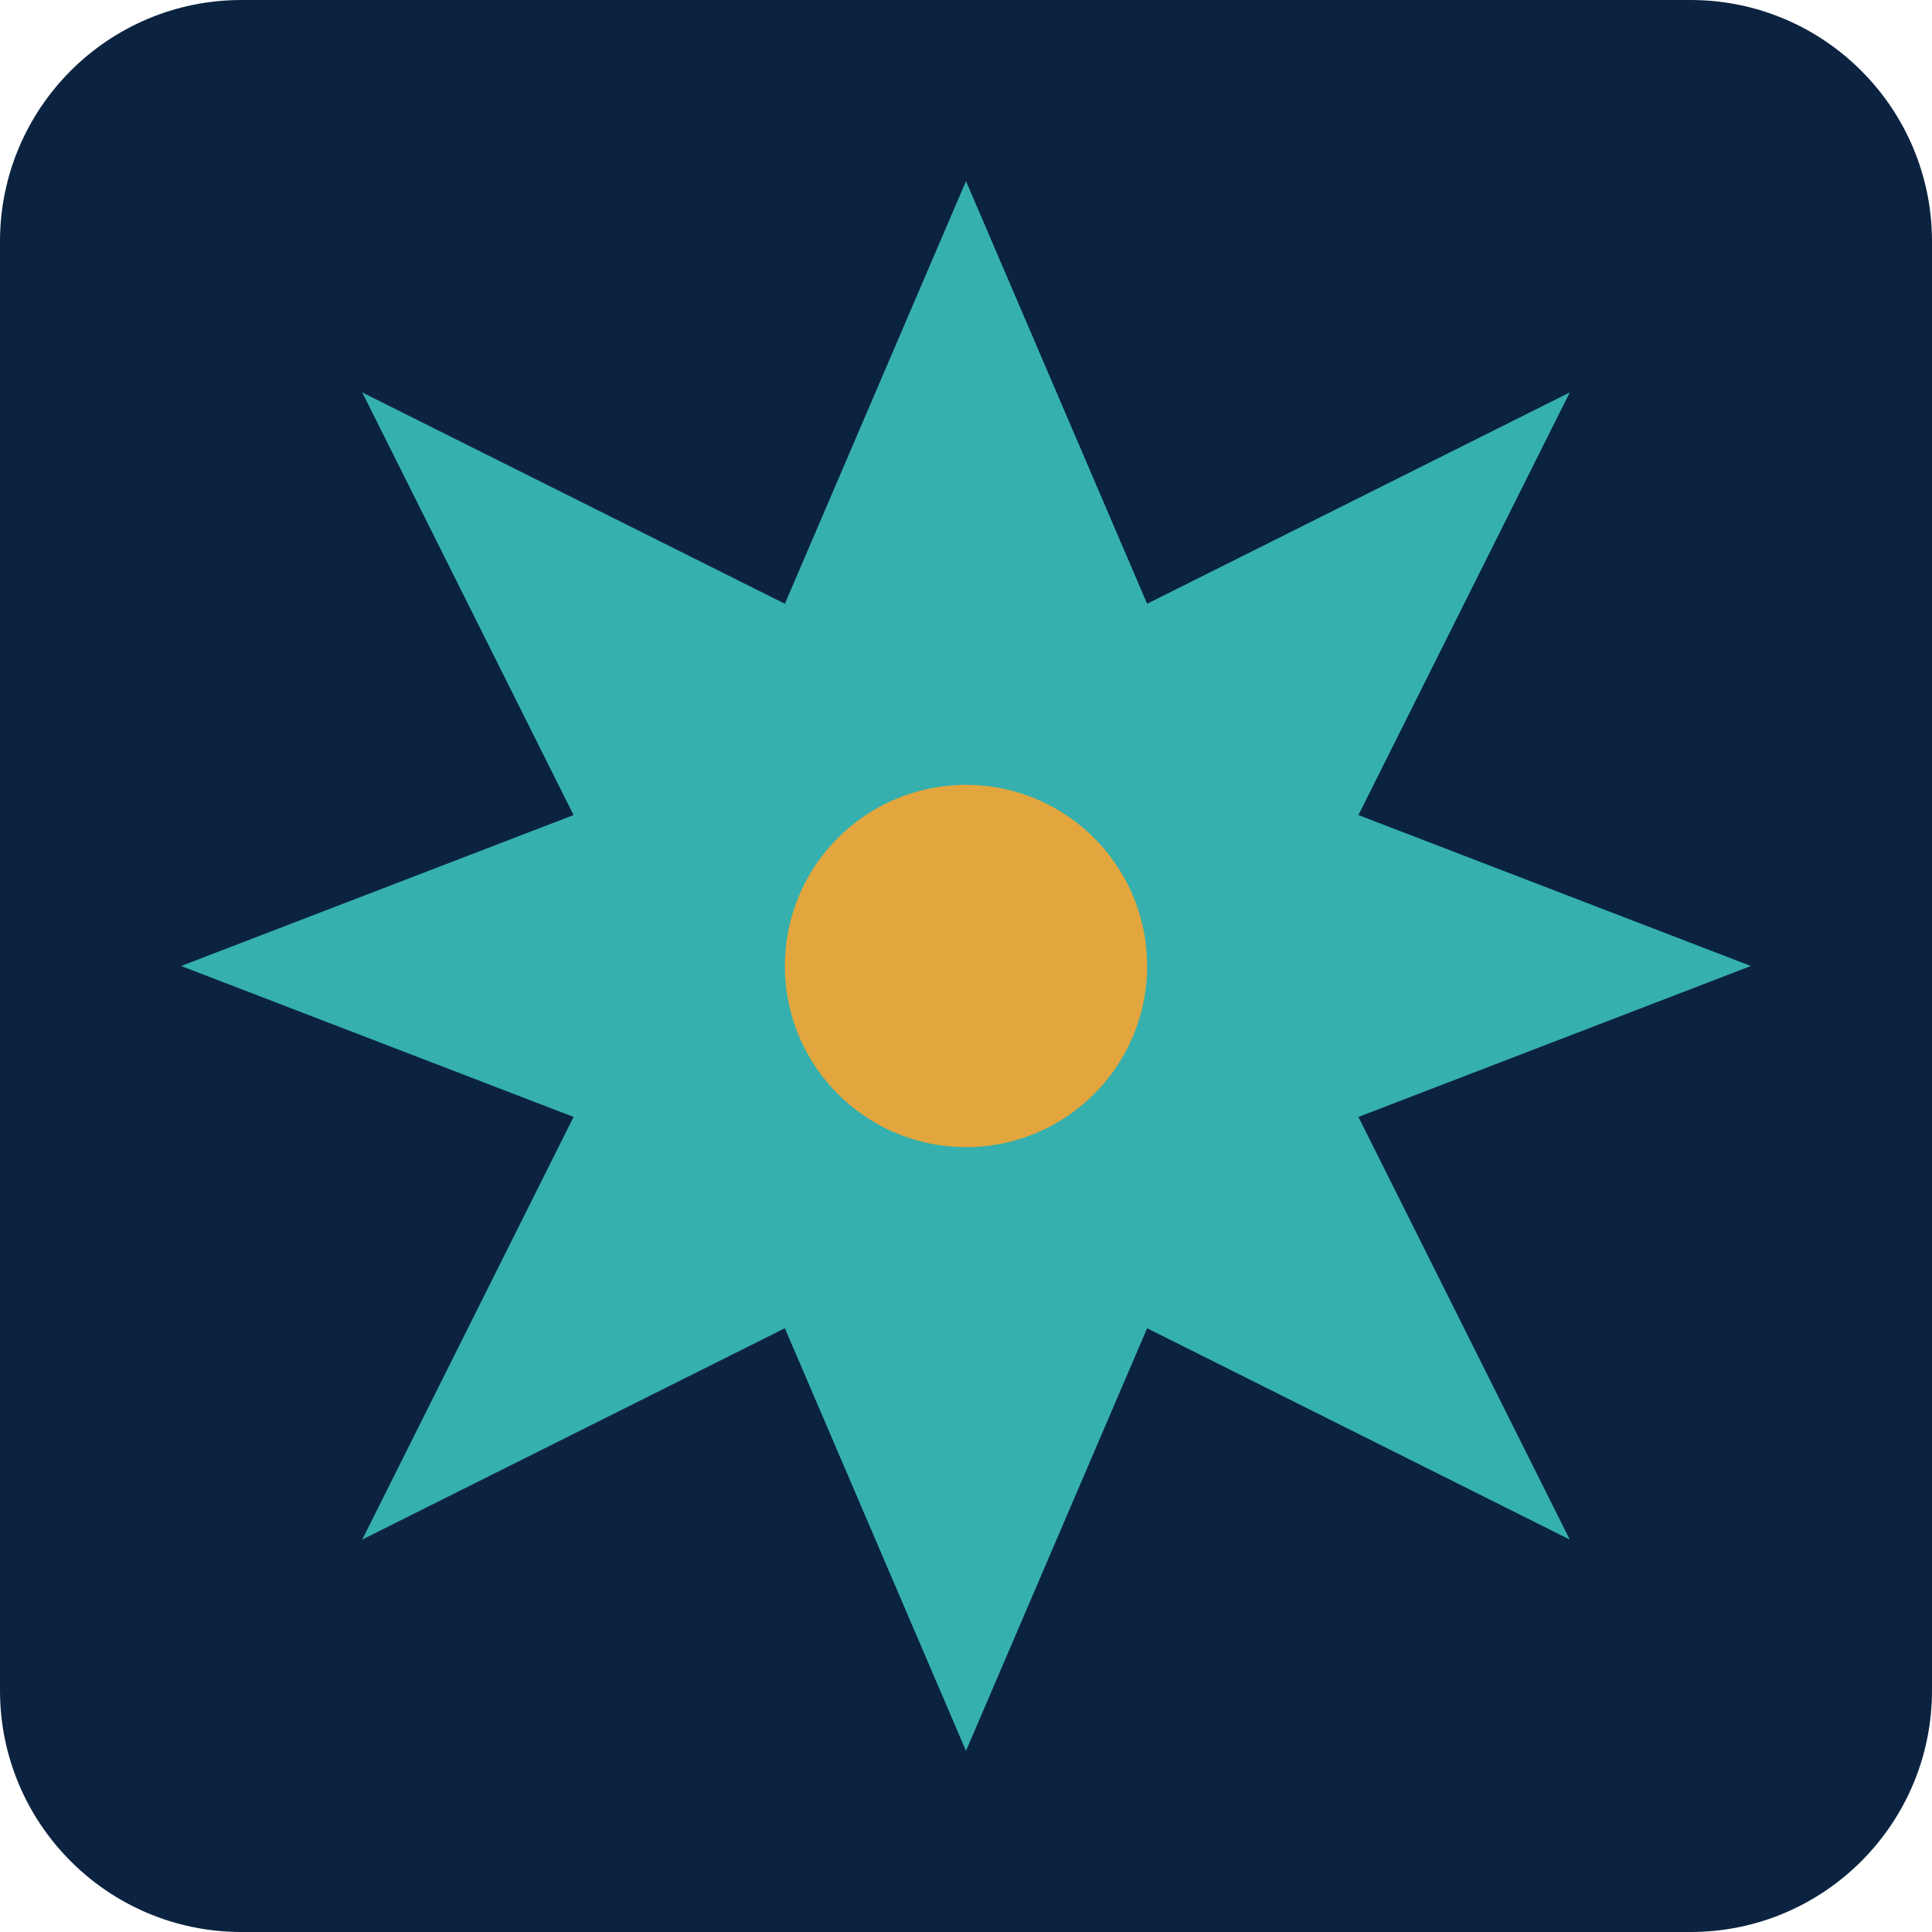
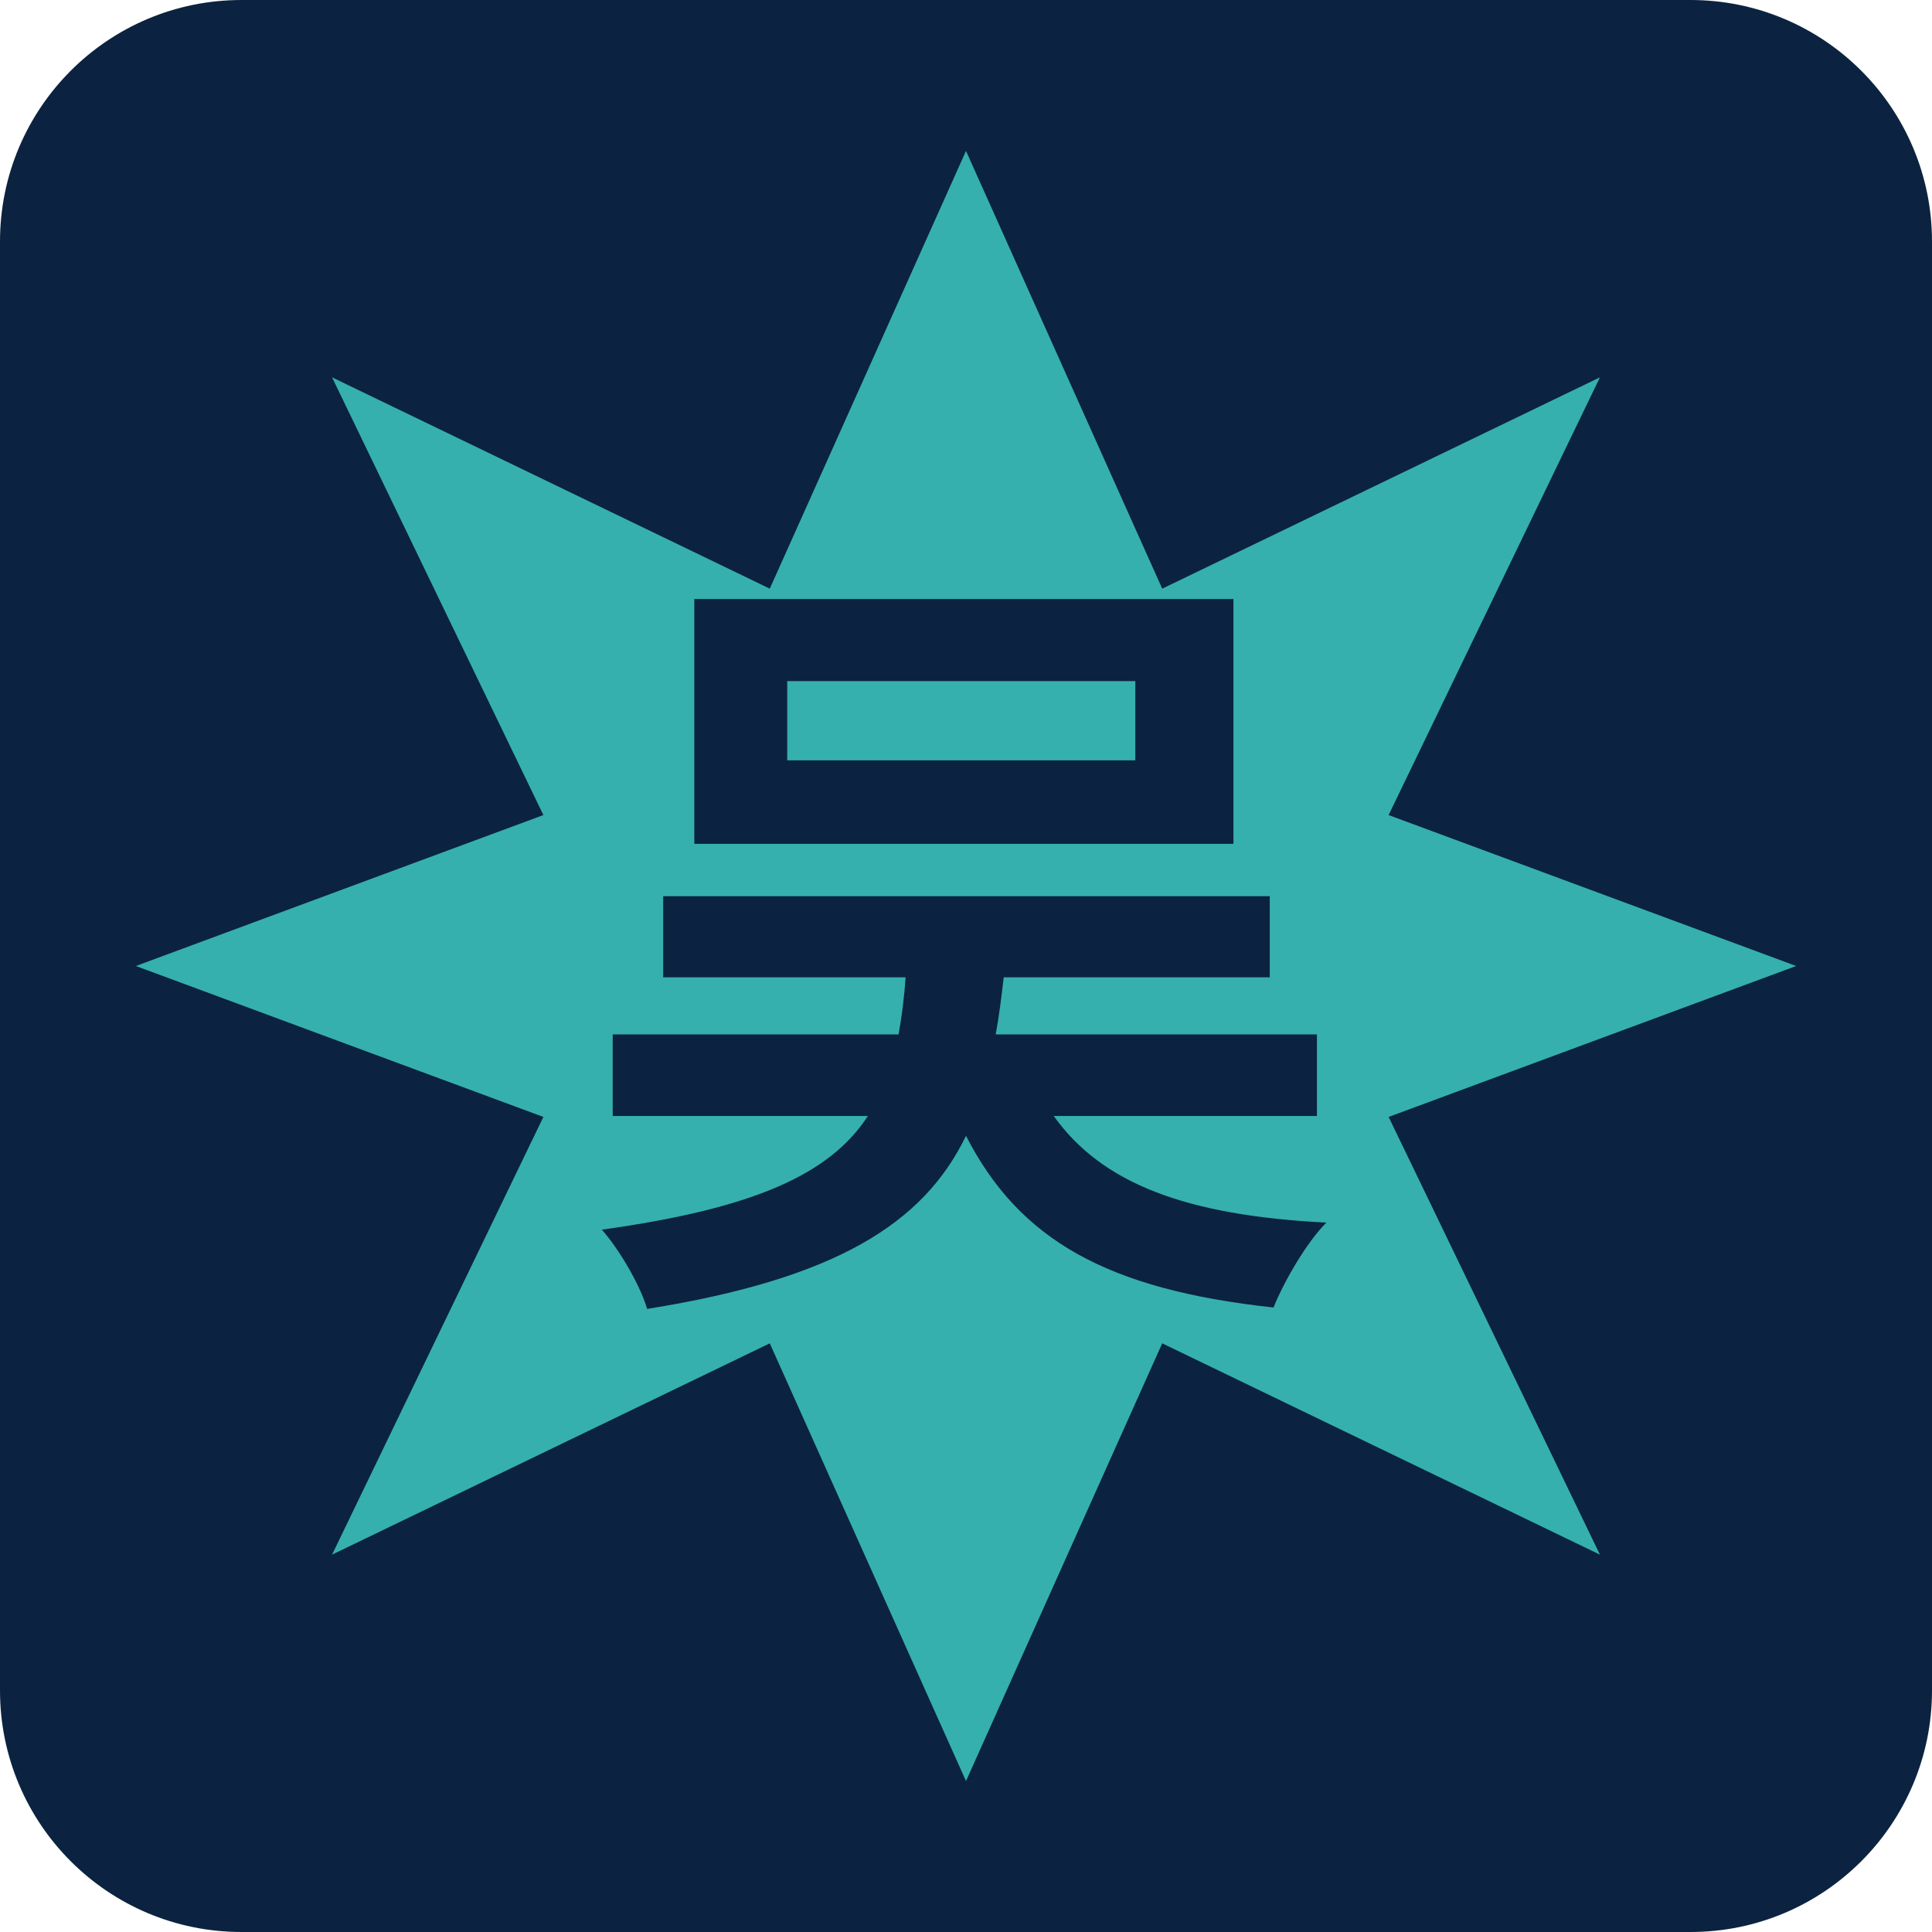
<svg xmlns="http://www.w3.org/2000/svg" viewBox="0 0 64 64">
  <rect width="64" height="64" rx="8" fill="#0B2340" />
-   <path d="M32 6 L38 20 L52 13 L45 27 L58 32 L45 37 L52 51 L38 44 L32 58 L26 44 L12 51 L19 37 L6 32 L19 27 L12 13 L26 20 Z" fill="#35B0AE" />
-   <circle cx="32" cy="32" r="6" fill="#E3A53E" />
+   <path d="M32 5 L38.5 19.5 L53 12.5 L46 27 L59.5 32 L46 37 L53 51.5 L38.5 44.5 L32 59 L25.5 44.5 L11 51.5 L18 37 L4.5 32 L18 27 L11 12.5 L25.5 19.5 Z" fill="#35B0AE" />
+   <text x="32" y="41" font-family="serif" font-size="26" font-weight="700" text-anchor="middle" fill="#0B2340">吴</text>
</svg>
